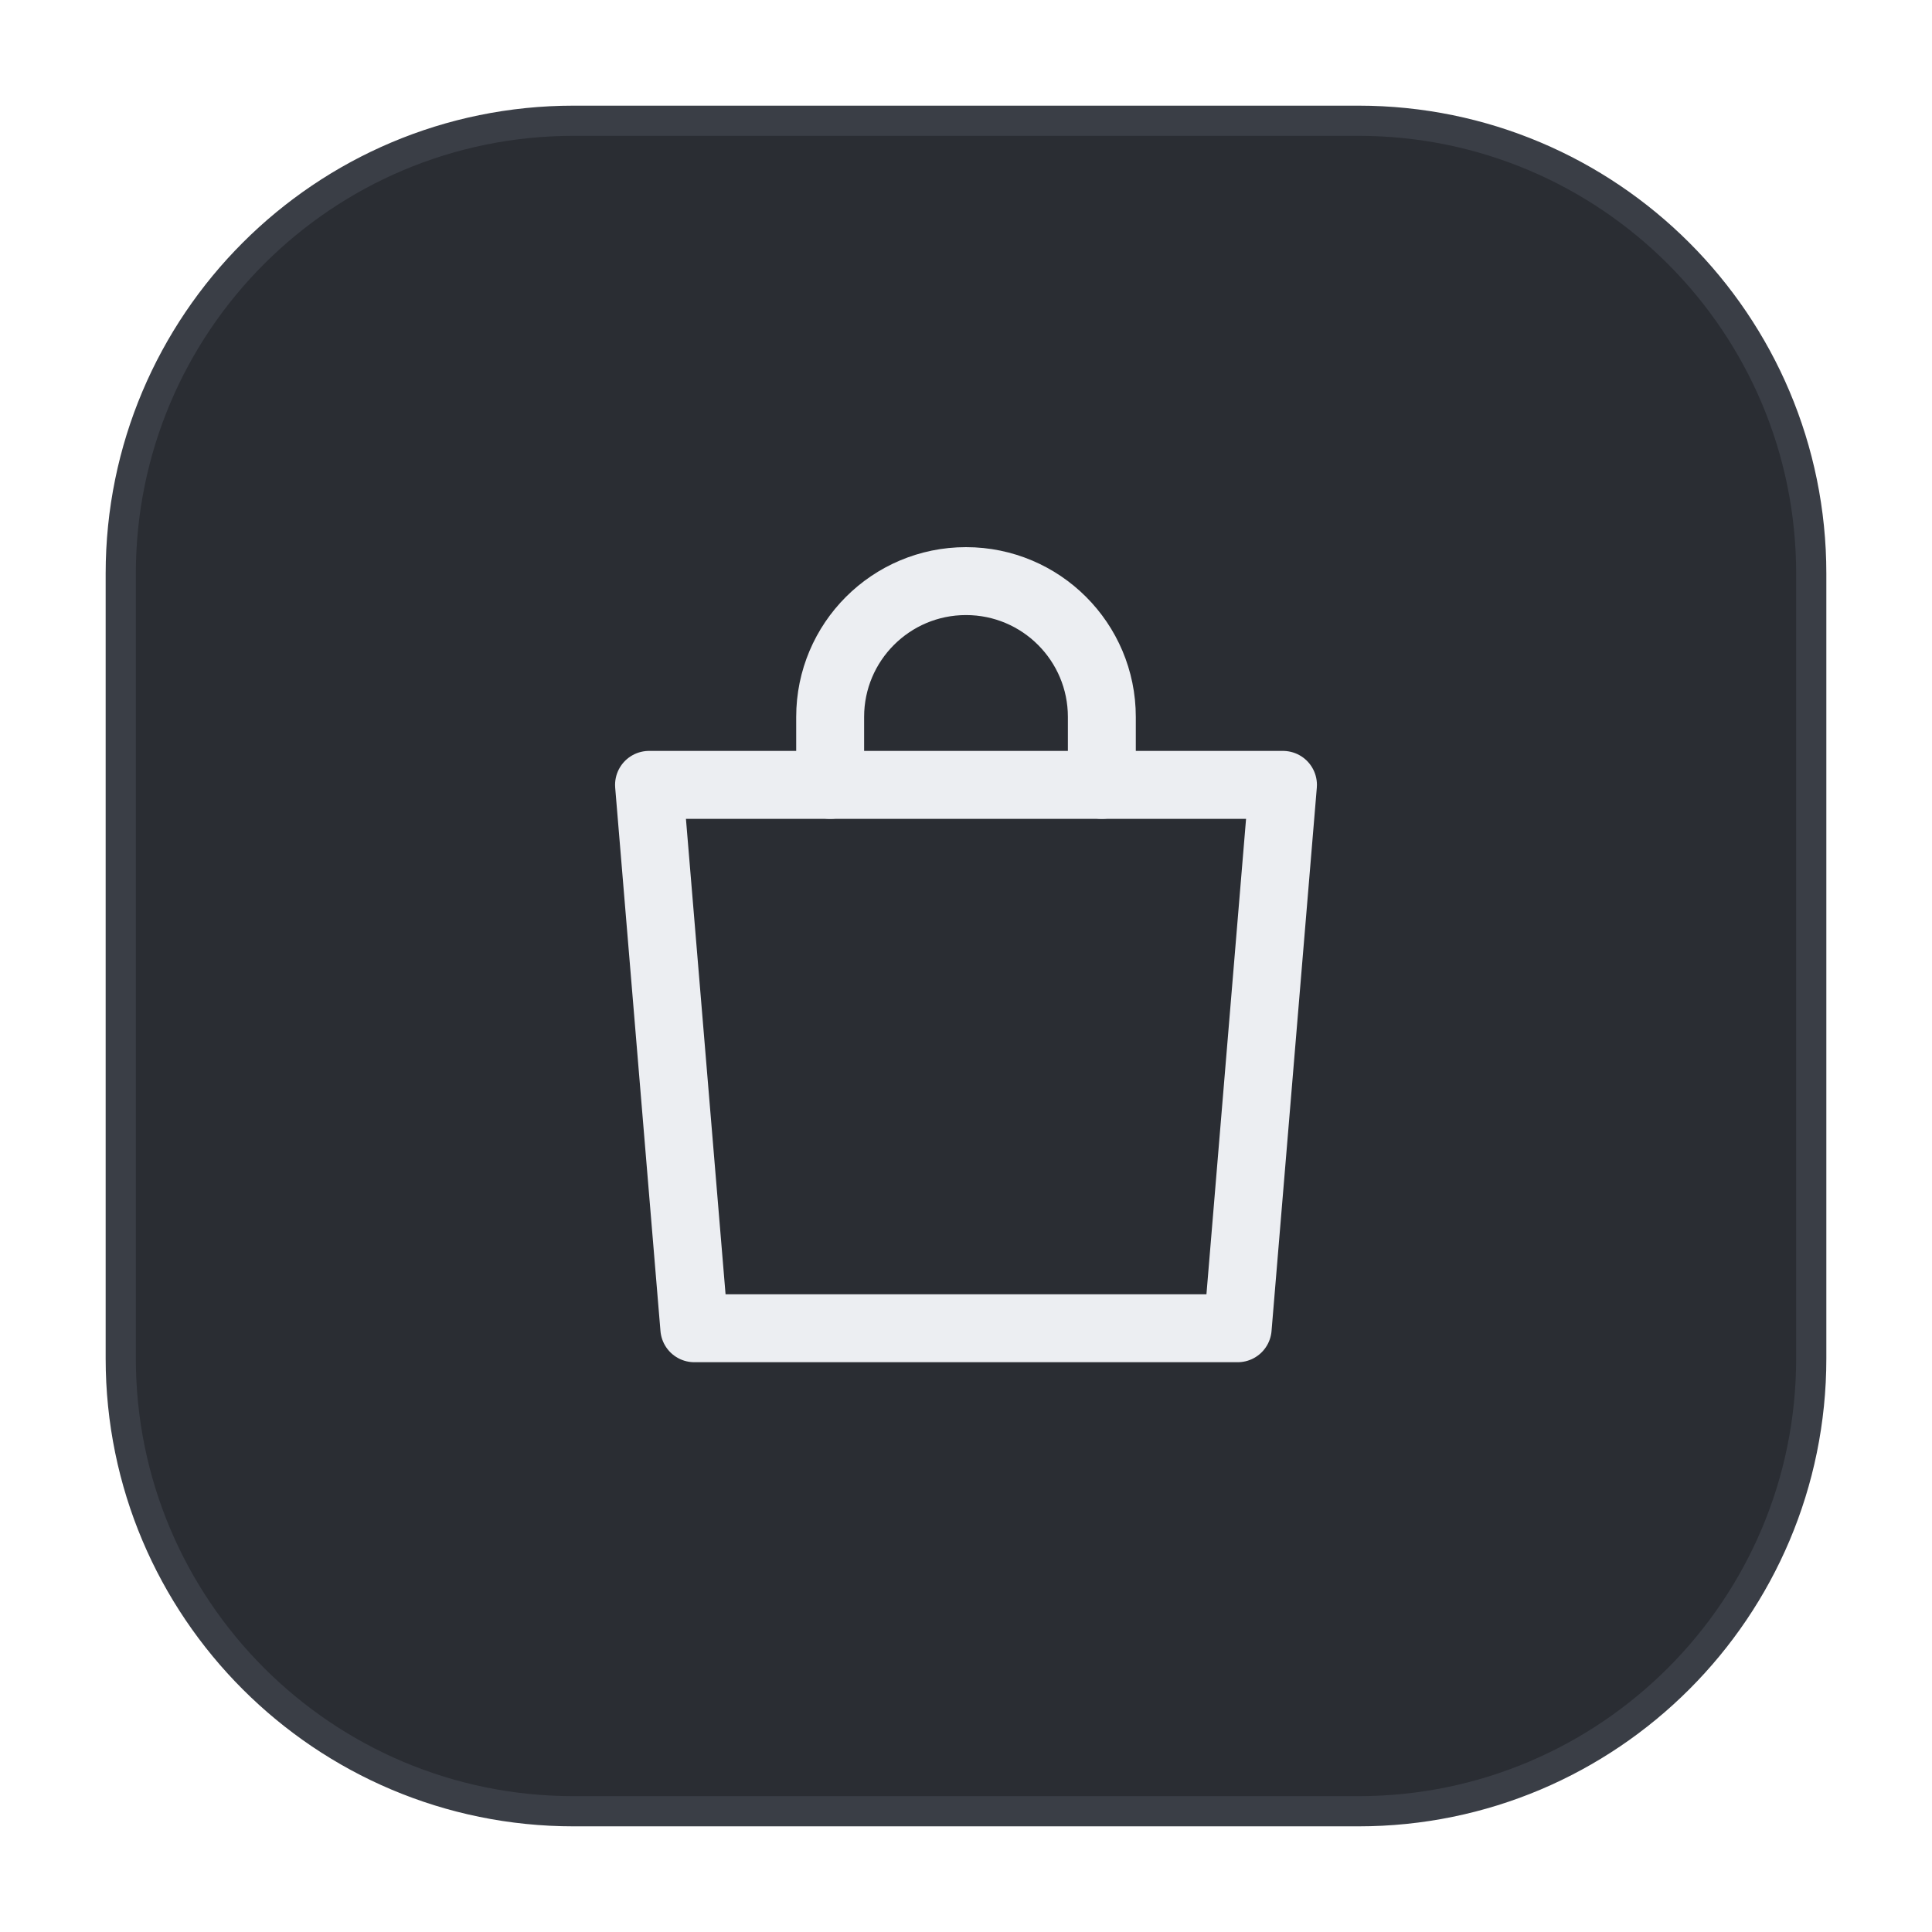
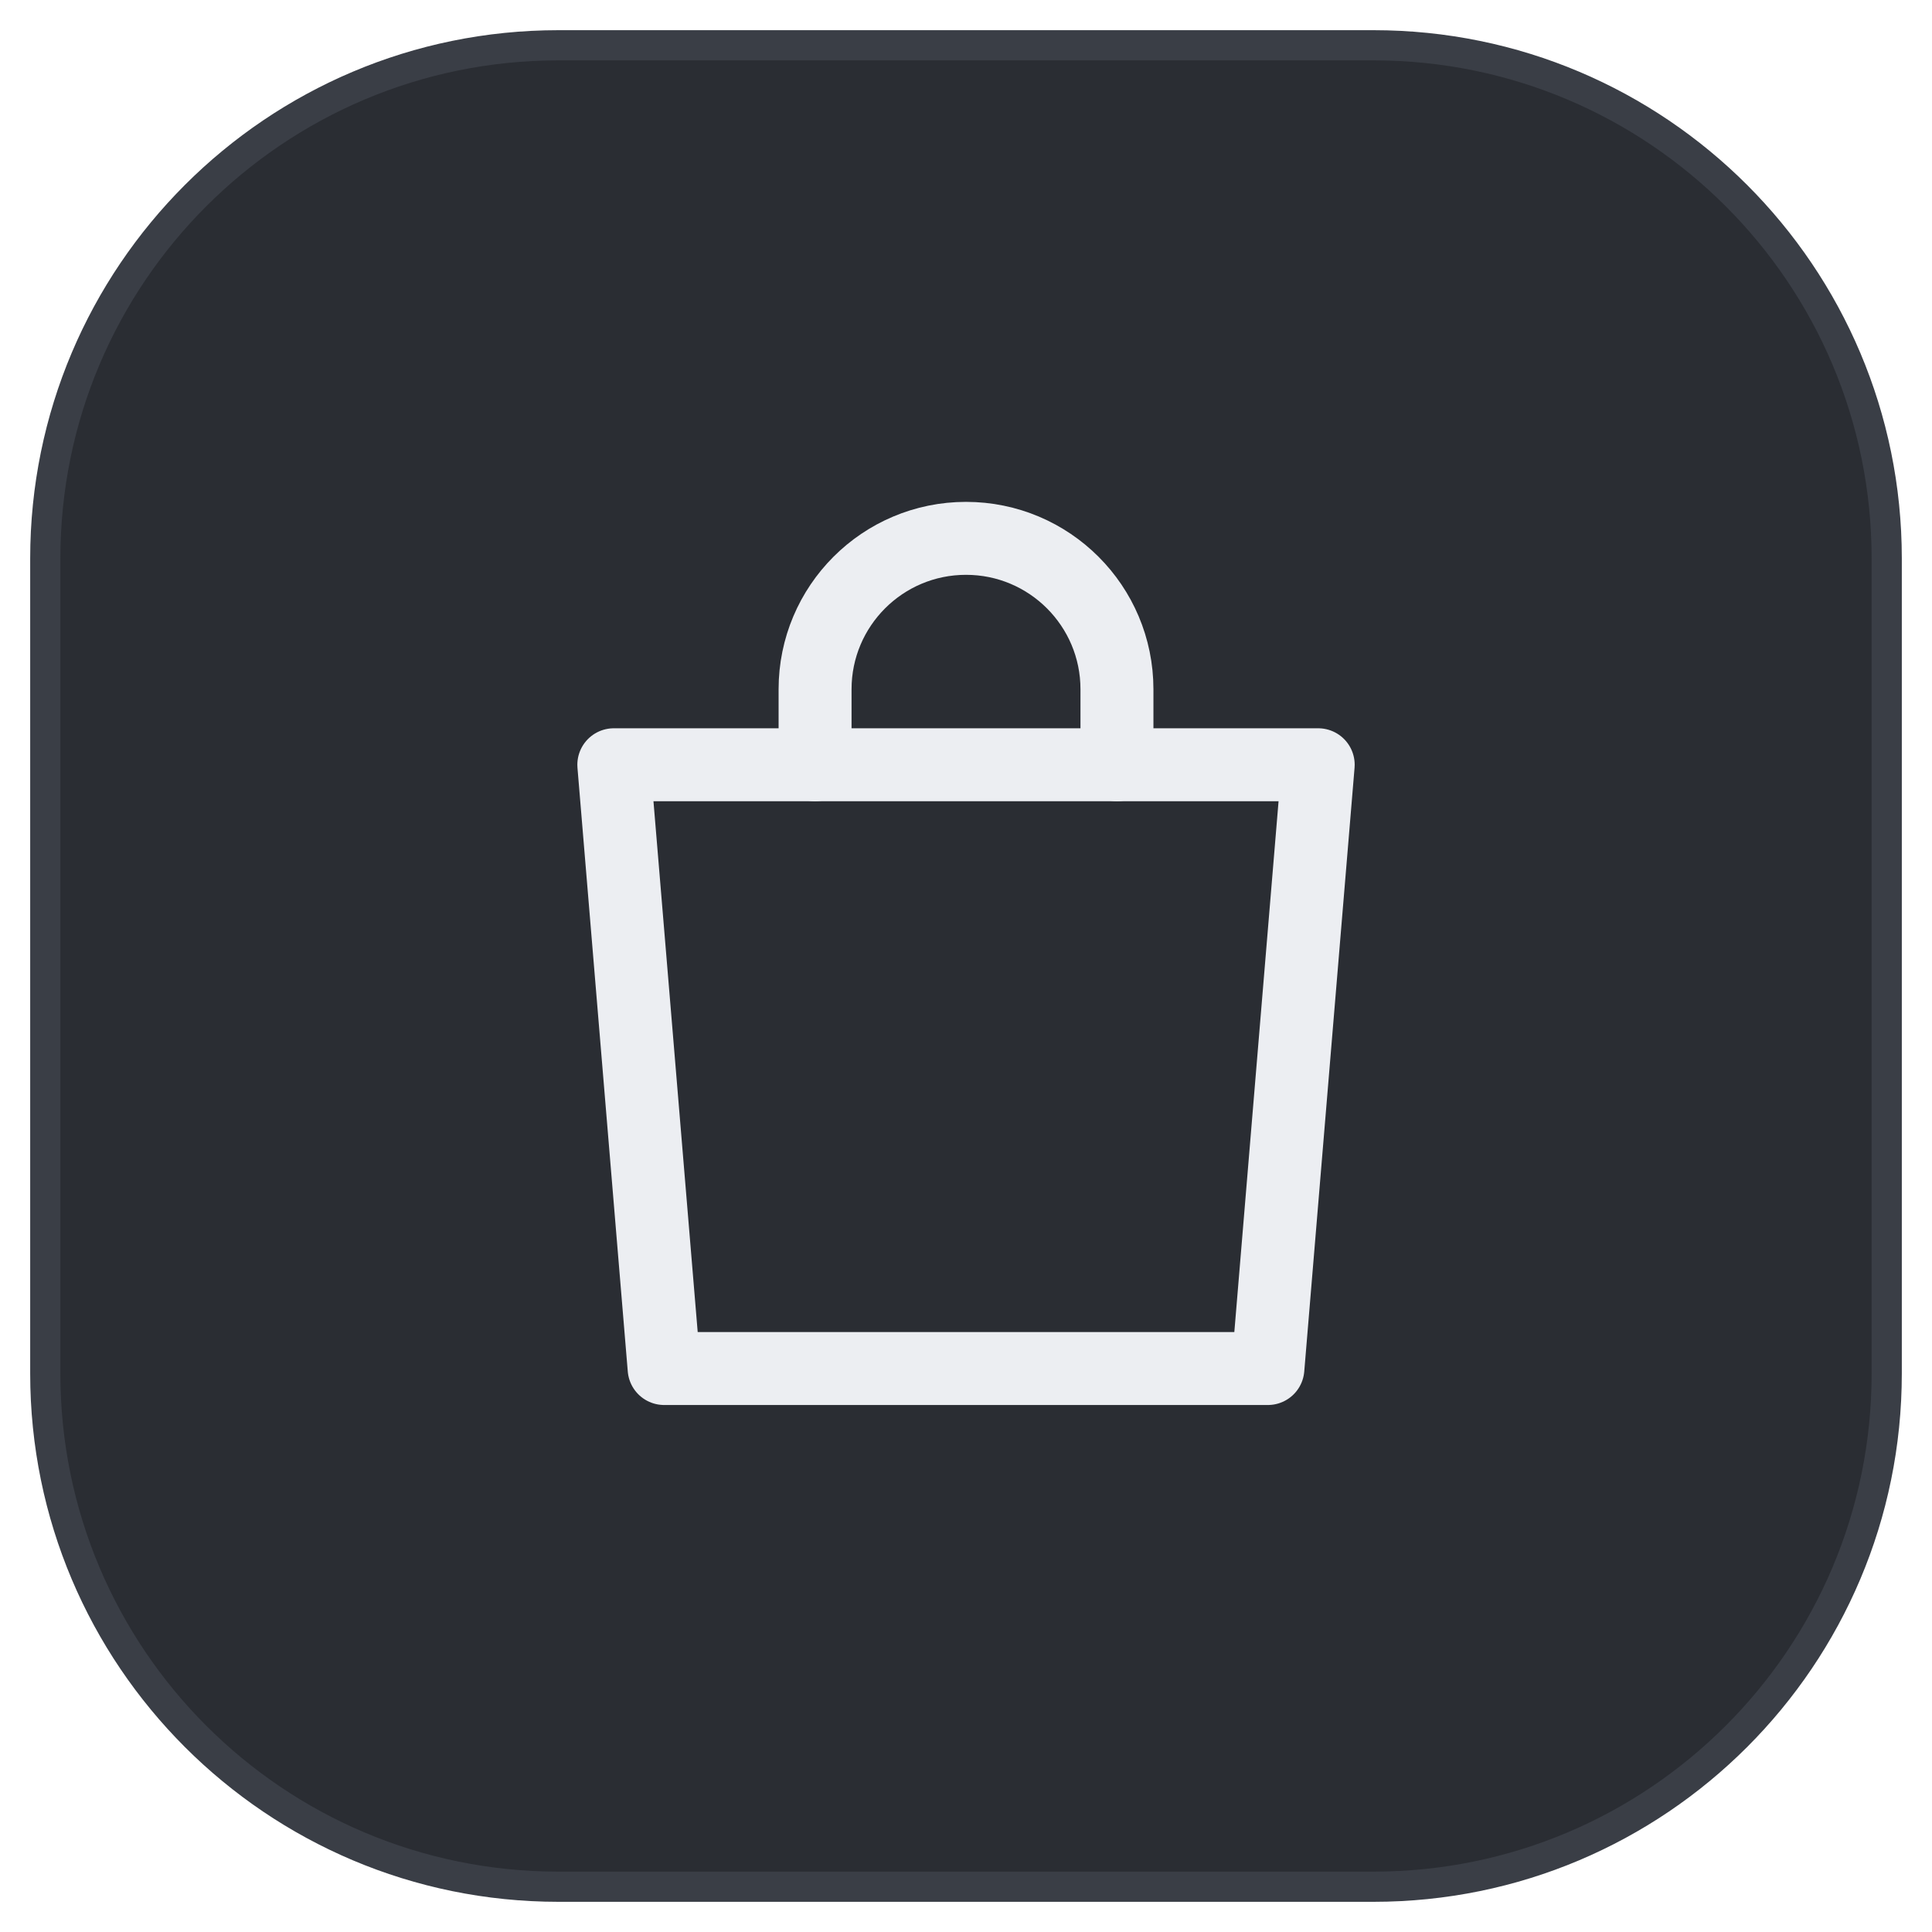
<svg xmlns="http://www.w3.org/2000/svg" viewBox="0 0 64 64" width="64" height="64">
-   <rect x="4" y="4" width="56" height="56" rx="15" fill="#2A2D33" stroke="#3A3E46" stroke-width="1" />
-   <g transform="translate(14 14) scale(1.5)" fill="none" stroke="#ECEEF2" stroke-width="1.5" stroke-linecap="round" stroke-linejoin="round">
+   <rect x="1.5" y="1.5" width="61" height="61" rx="17" fill="#2A2D33" stroke="#3A3E46" stroke-width="1" />
+   <g transform="translate(12 12) scale(1.6667)" fill="none" stroke="#ECEEF2" stroke-width="1.45" stroke-linecap="round" stroke-linejoin="round">
    <path d="M5 8h14l-1 12H6z" />
    <path d="M9 8V6.5a3 3 0 0 1 6 0V8" />
  </g>
</svg>
